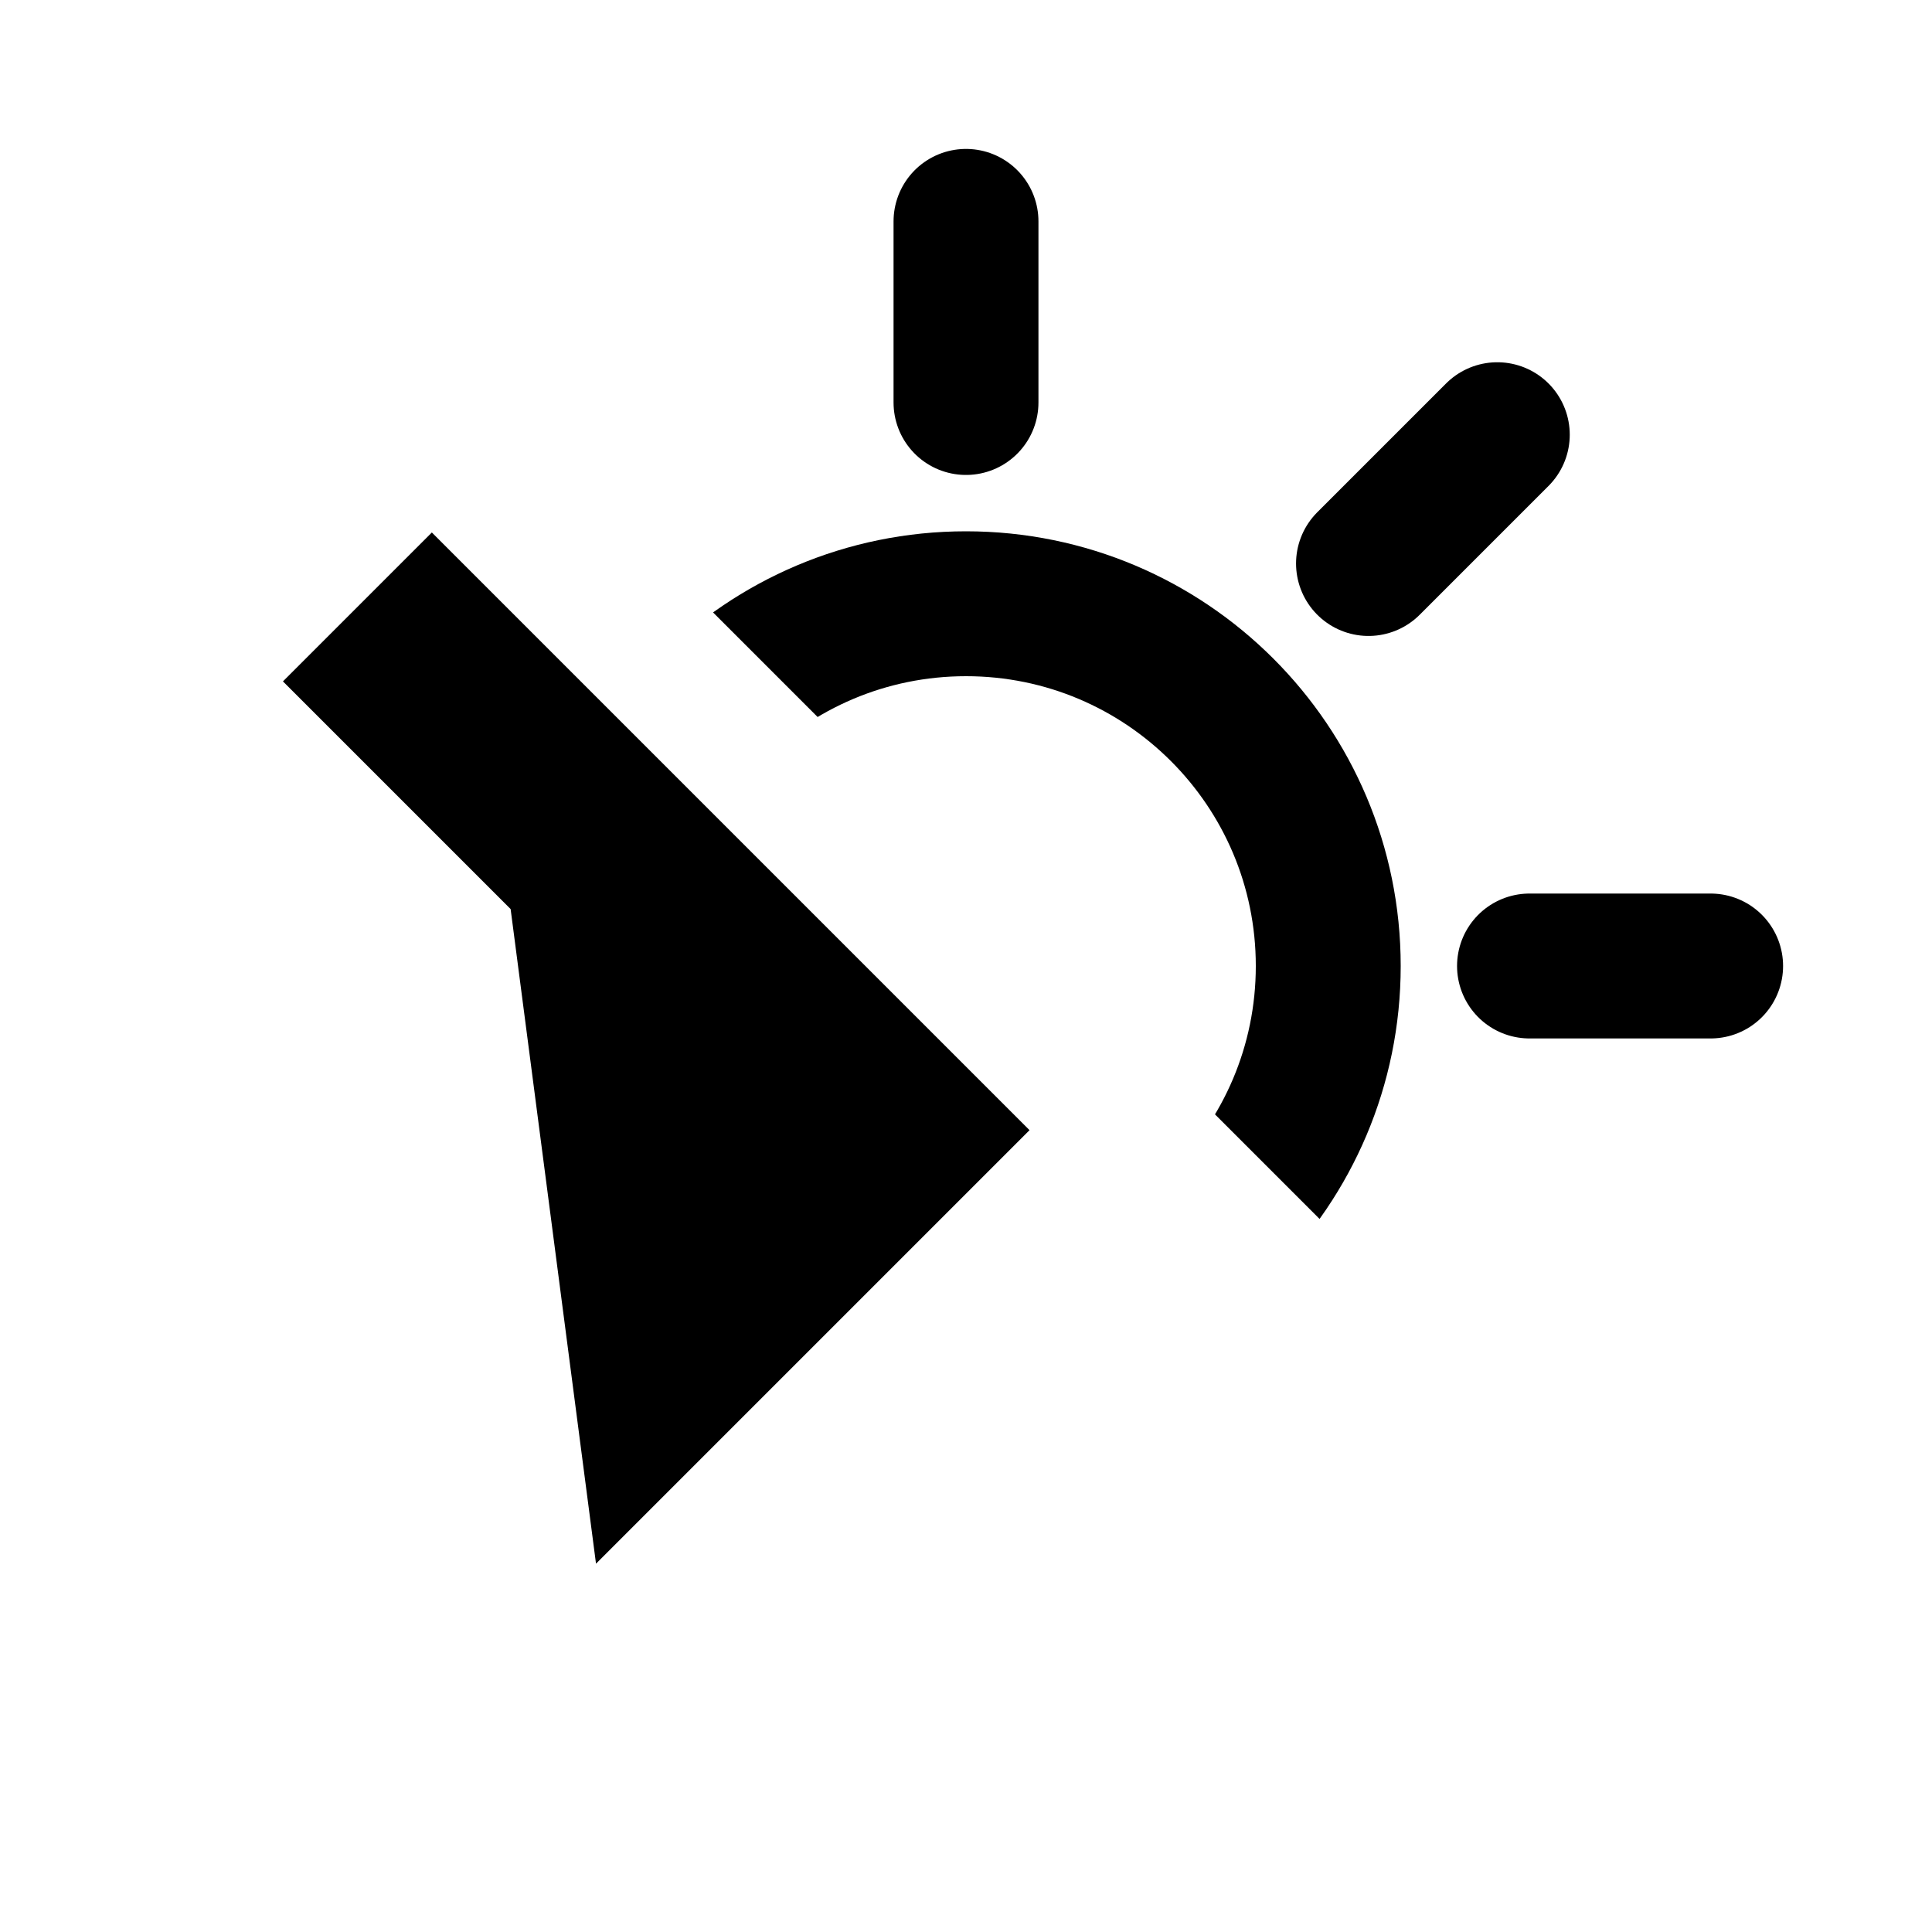
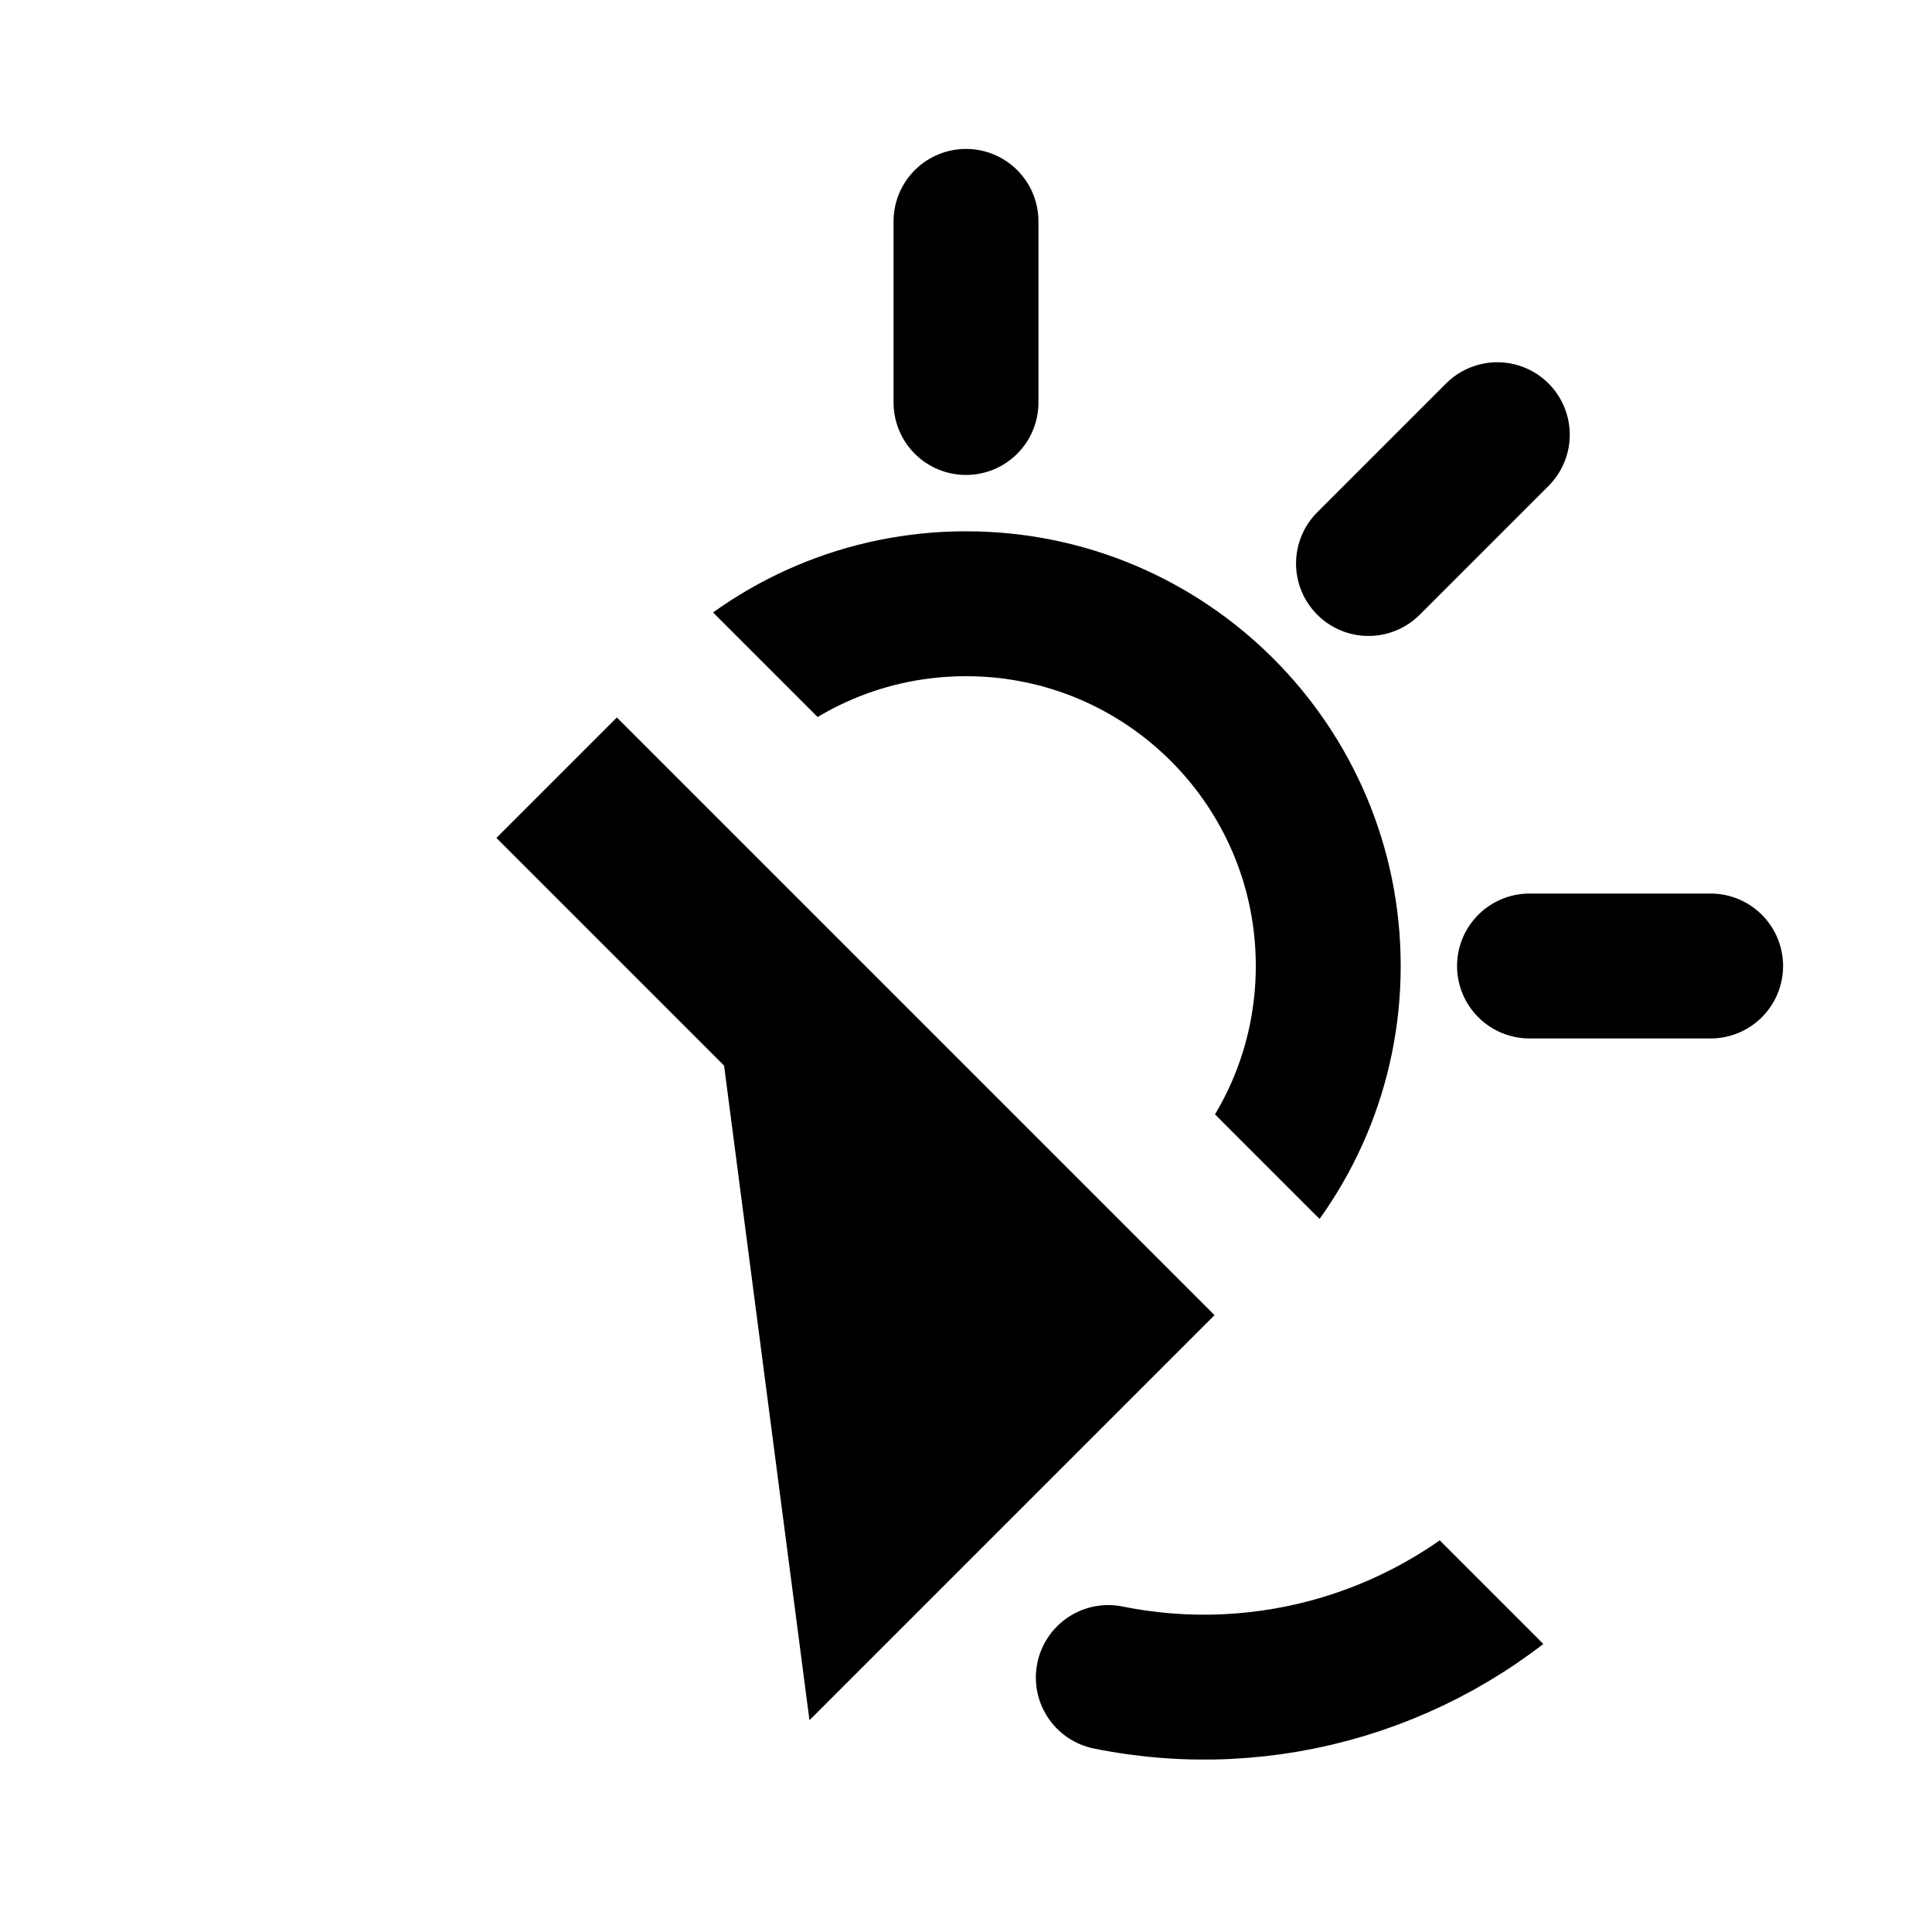
<svg xmlns="http://www.w3.org/2000/svg" viewBox="0 0 24 24" fill="none" role="img" aria-labelledby="title description">
  <defs>
    <clipPath id="speaker-half">
      <path d="M0 1.25 22.75 24H0Z" />
    </clipPath>
    <clipPath id="sun-half">
      <path d="M1.25 0H24V22.75Z" />
    </clipPath>
  </defs>
  <g clip-path="url(#speaker-half)">
-     <path transform="rotate(45 12 12)" fill="currentColor" d="M3.5 9.5H7.5L14 4.5V20.5L7.5 15.5H3.5Z" />
+     <g transform="rotate(45 12 12)">
+       <path fill="currentColor" d="M6.75 9H10.75L17.25 4V20L10.75 15H6.75Z" />
+       <path stroke="currentColor" stroke-width="1.8" stroke-linecap="round" d="M19.5 7A6 6 0 0 1 19.5 17" />
+     </g>
  </g>
  <g clip-path="url(#sun-half)" stroke="currentColor" stroke-width="1.8" stroke-linecap="round">
    <circle cx="12" cy="12" r="4.5" />
    <path d="M12 2.75V5M17 7 18.6 5.4M19 12H21.25" />
  </g>
</svg>
